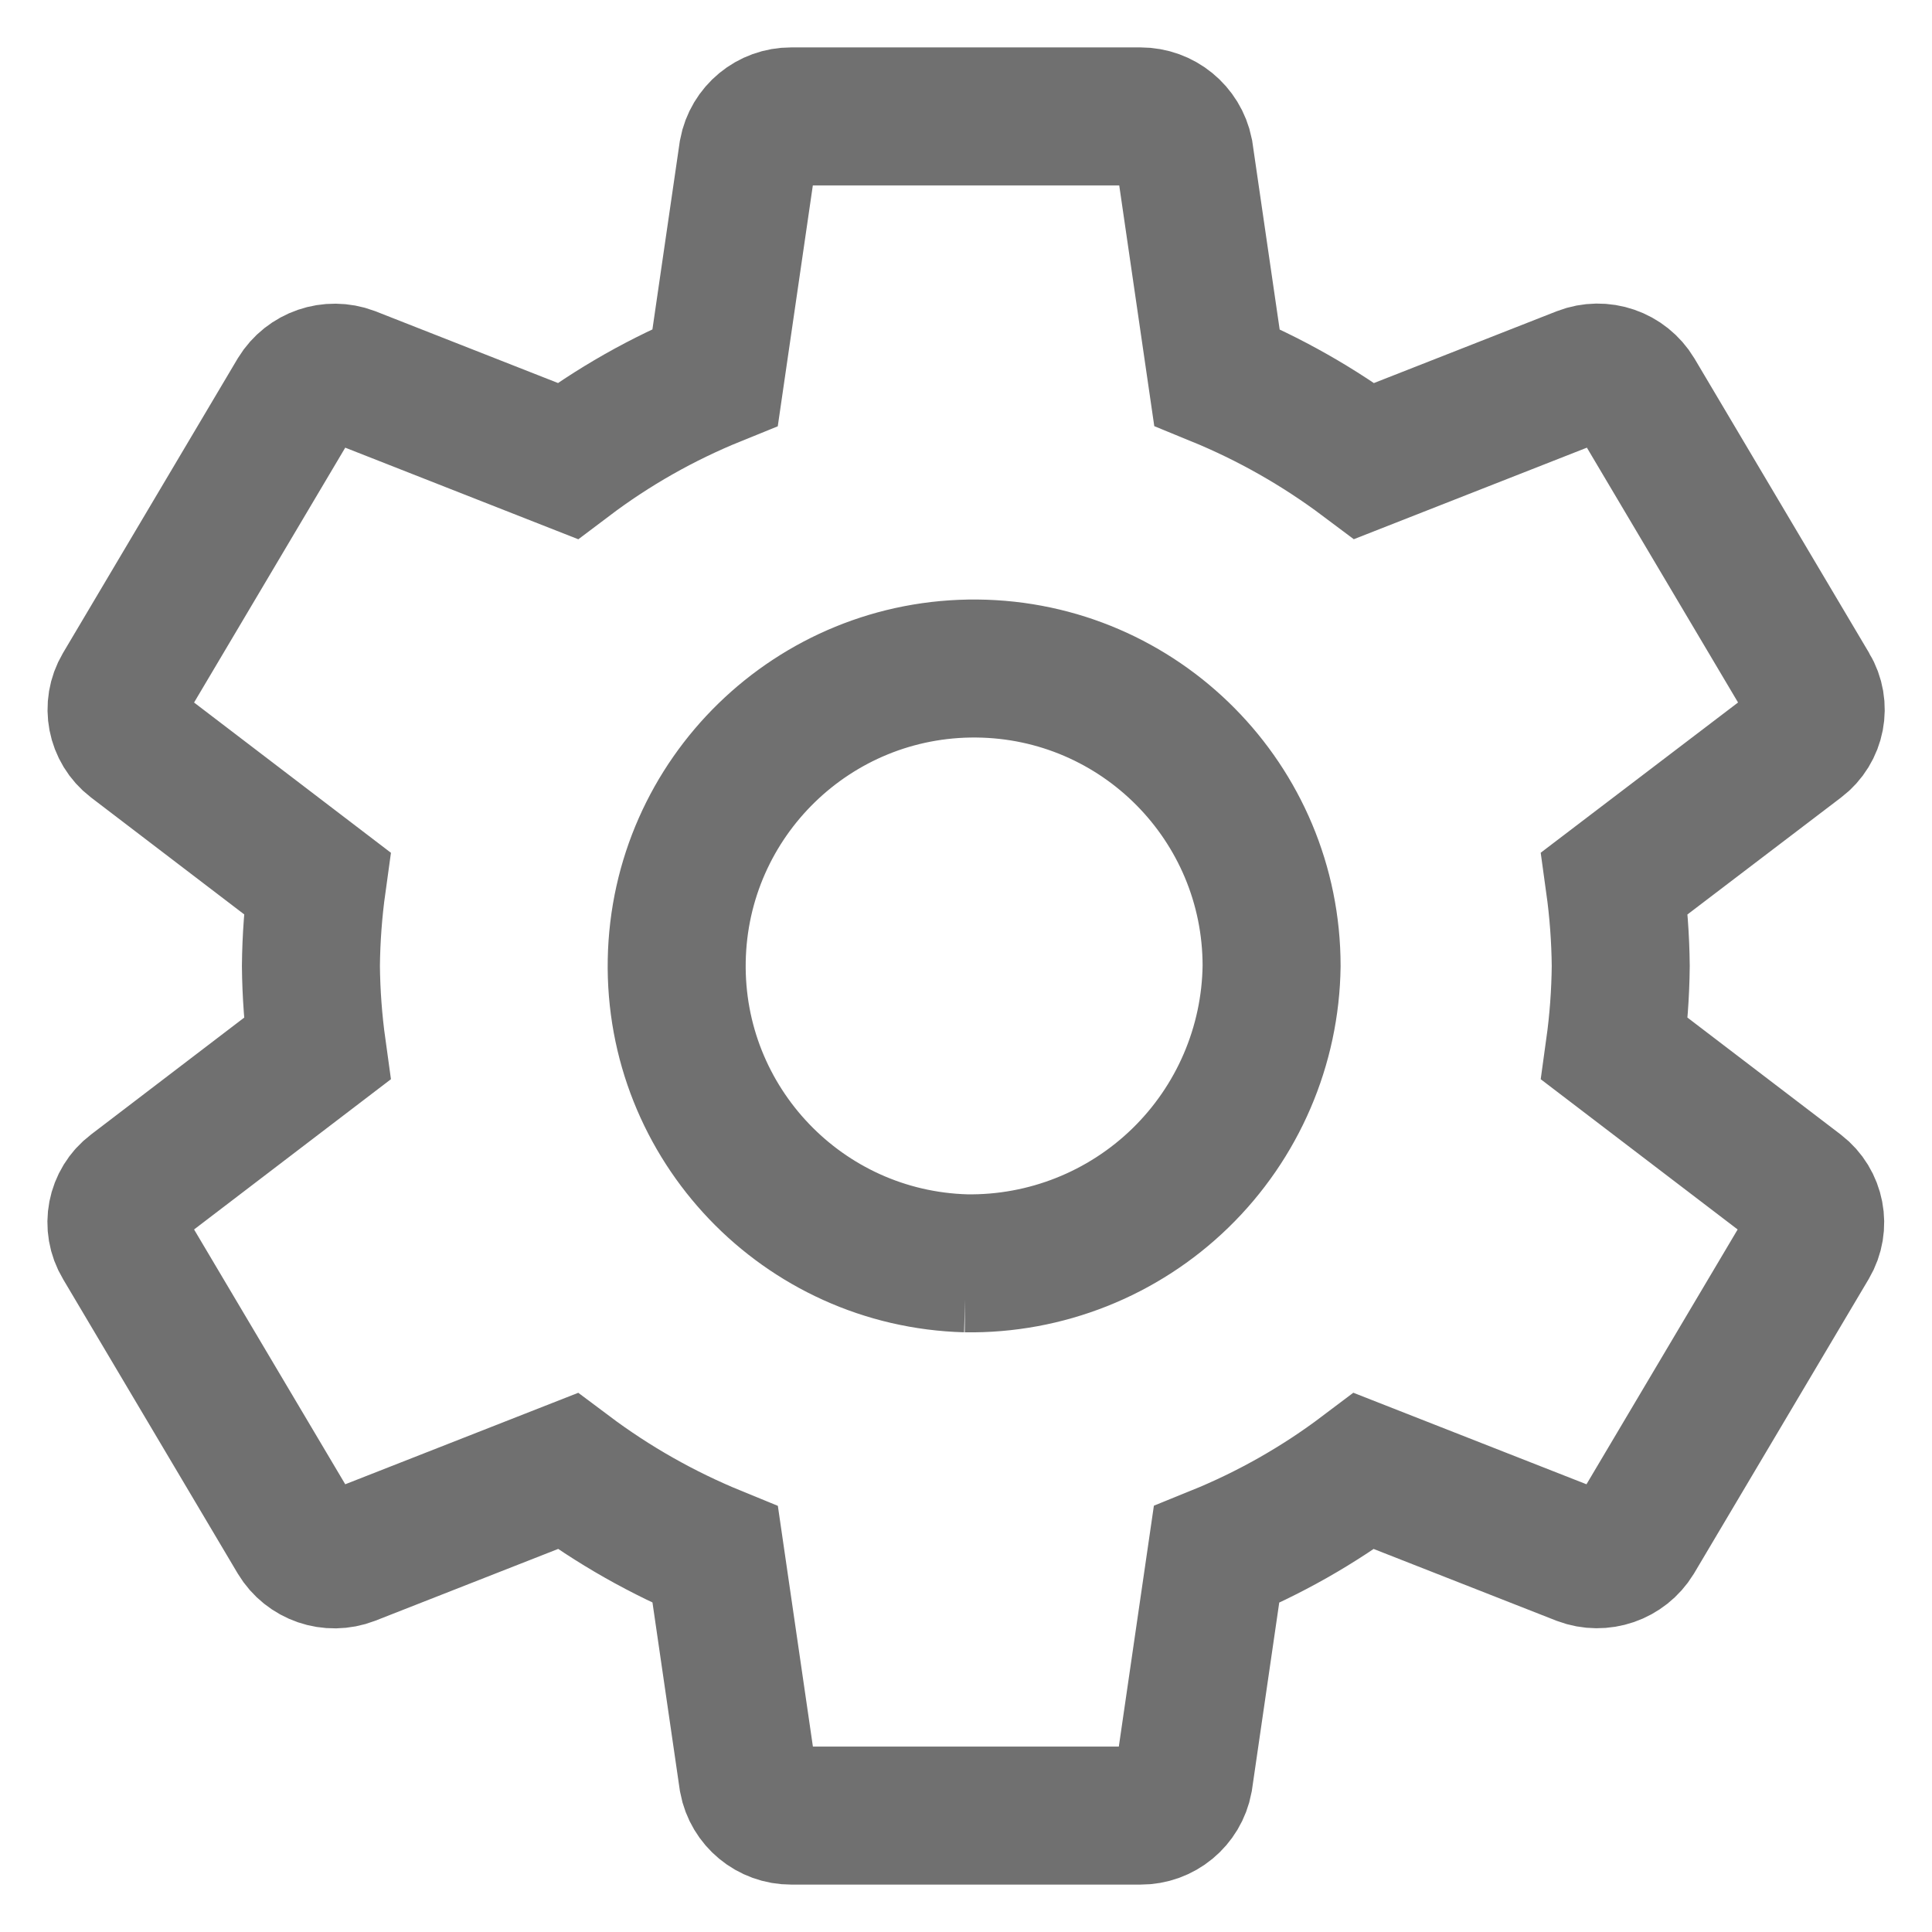
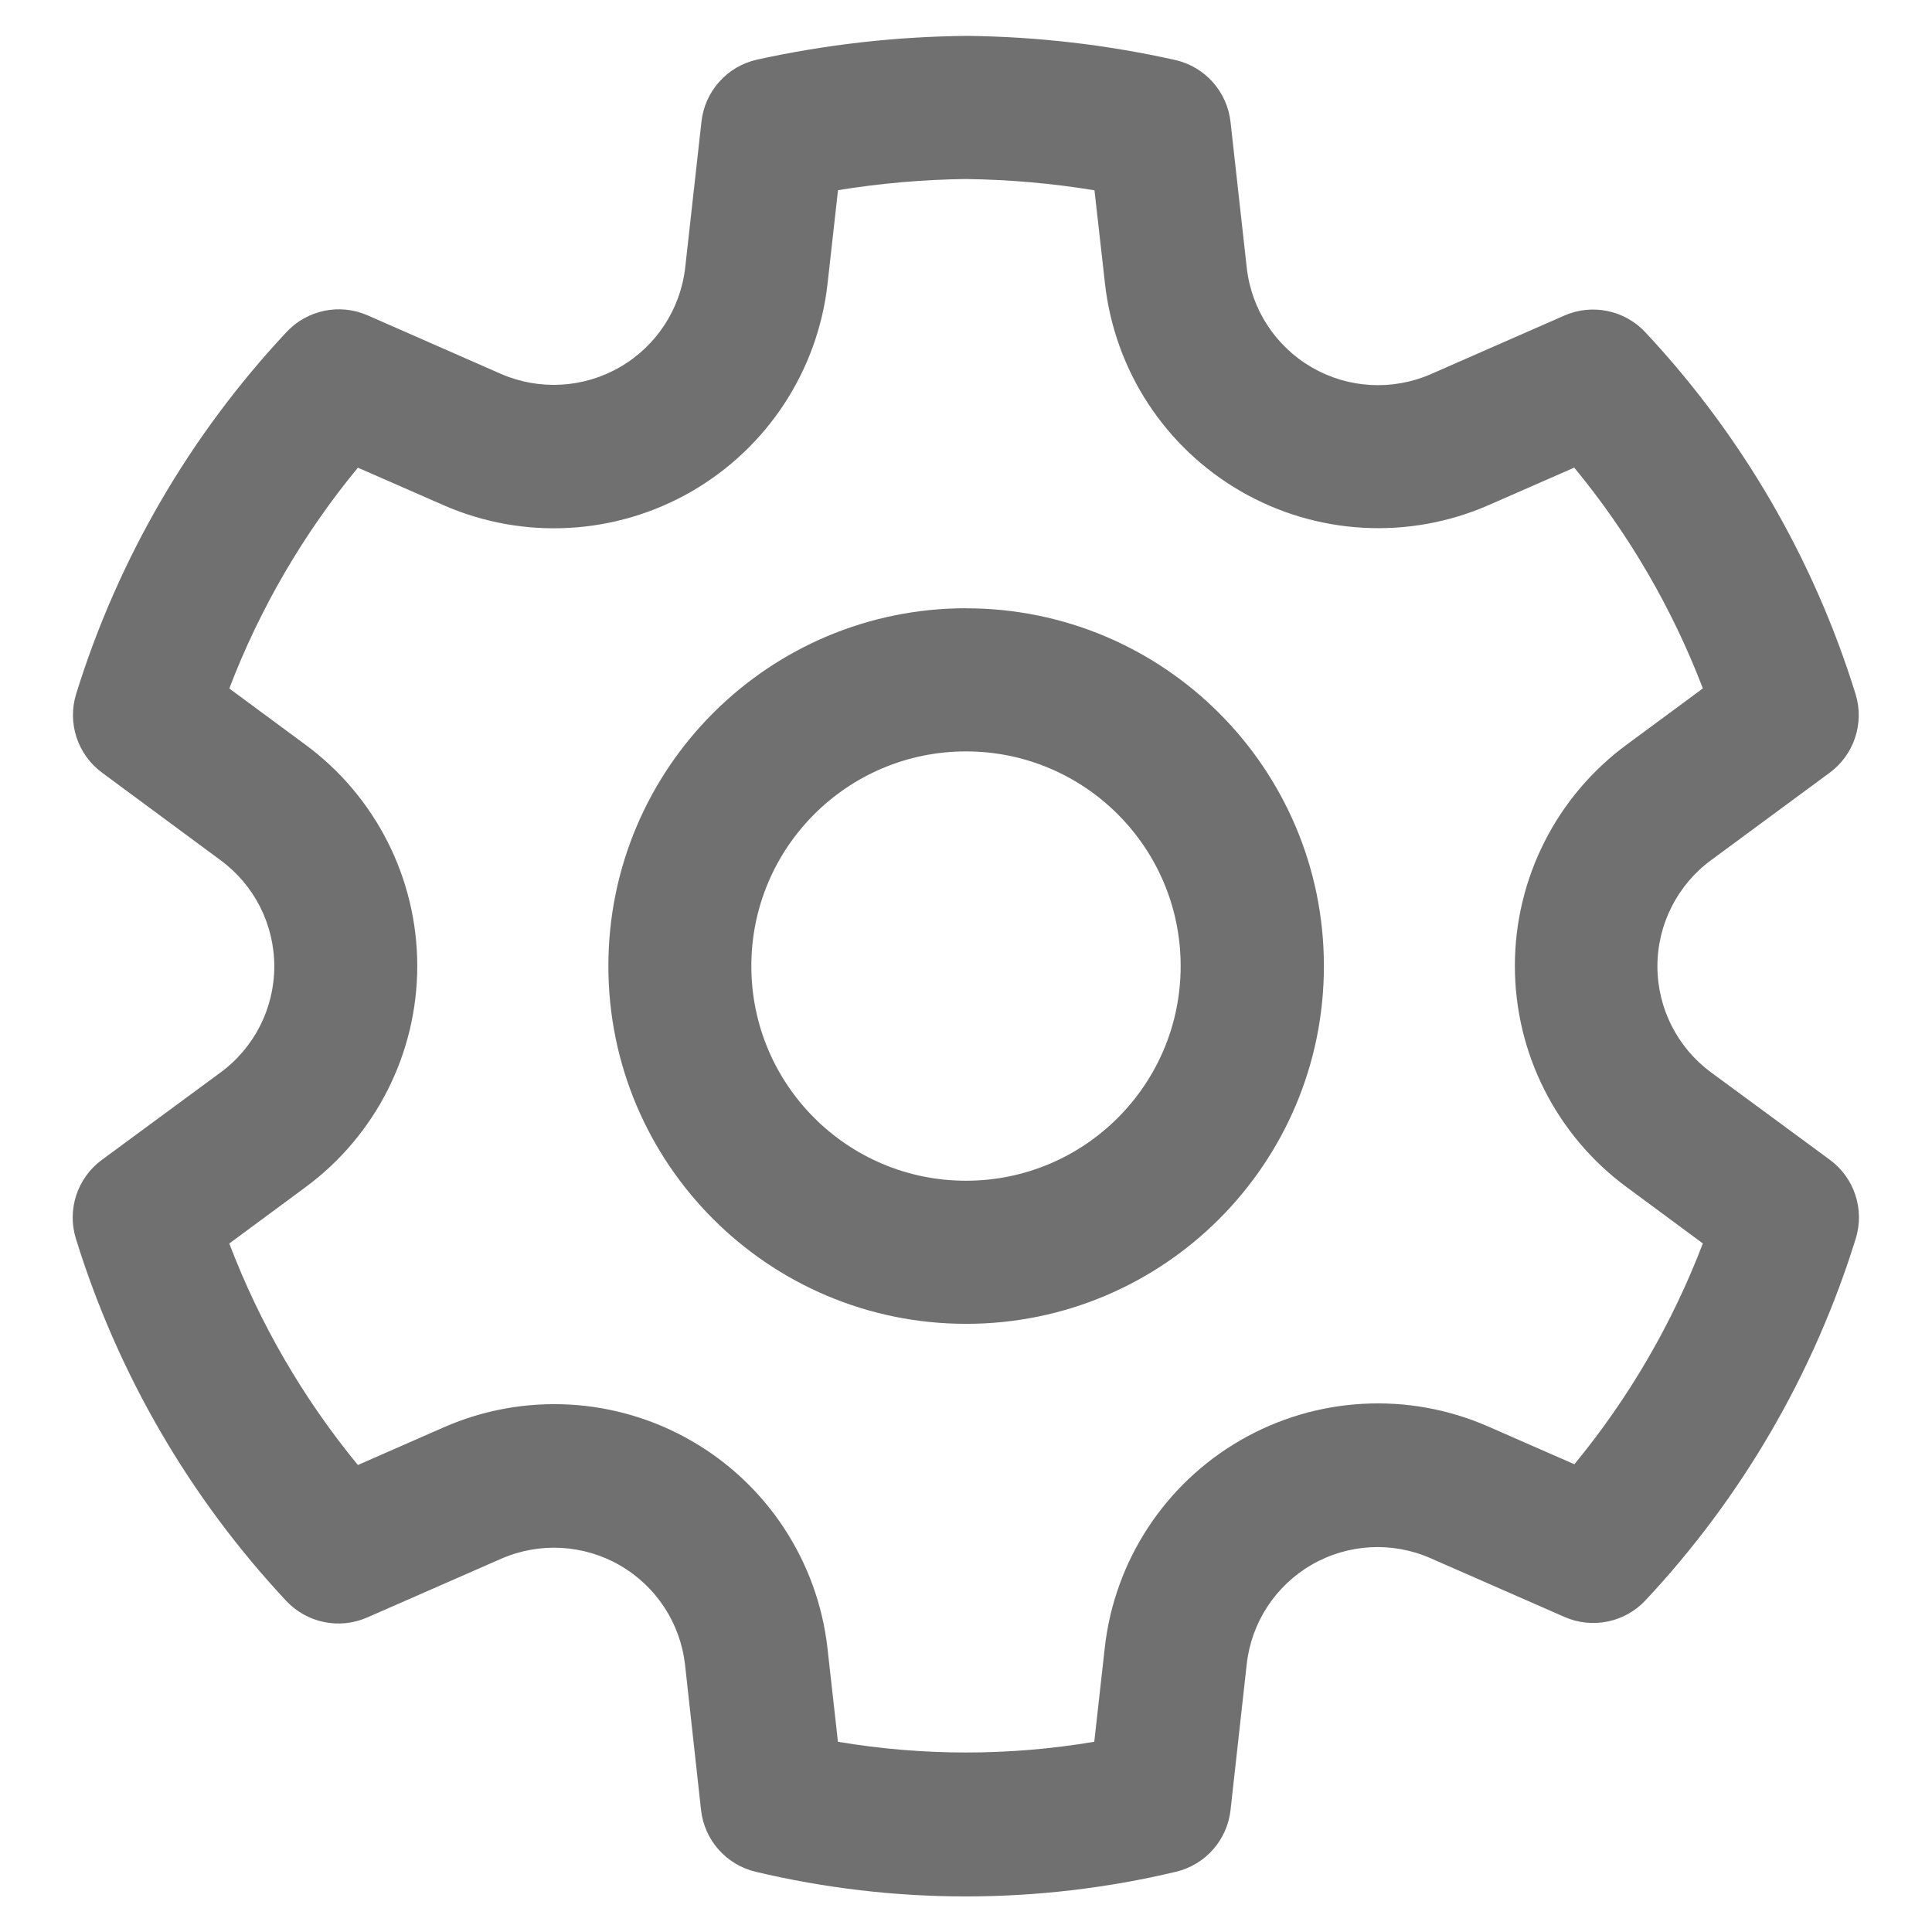
- <svg xmlns="http://www.w3.org/2000/svg" width="28" height="28" viewBox="0 0 28 28">
+ <svg xmlns="http://www.w3.org/2000/svg" width="28" height="28" viewBox="0 0 28 28" fill="#707070">
  <g id="Group_89" data-name="Group 89" transform="translate(-119 -222)">
    <path id="Path_49" data-name="Path 49" d="M0,0H28V28H0Z" transform="translate(119 222)" fill="rgba(51,51,51,0)" />
-     <path id="ic_settings_48px" d="M26.258,17.513a9.408,9.408,0,0,0,.089-1.2,9.409,9.409,0,0,0-.089-1.2l2.677-2.038a.6.6,0,0,0,.152-.788L26.556,8.02a.635.635,0,0,0-.772-.265L22.632,8.993A9.668,9.668,0,0,0,20.494,7.78l-.475-3.263A.646.646,0,0,0,19.386,4H14.324a.634.634,0,0,0-.626.517L13.223,7.78a9.429,9.429,0,0,0-2.139,1.213L7.934,7.755a.642.642,0,0,0-.772.265L4.631,12.287a.606.606,0,0,0,.152.788l2.67,2.038a9.409,9.409,0,0,0-.089,1.2,9.409,9.409,0,0,0,.089,1.2l-2.67,2.038a.6.6,0,0,0-.152.788l2.531,4.266a.634.634,0,0,0,.772.265l3.151-1.237a9.669,9.669,0,0,0,2.139,1.213l.475,3.263a.634.634,0,0,0,.626.517h5.062a.634.634,0,0,0,.626-.517l.475-3.263a9.429,9.429,0,0,0,2.139-1.213l3.151,1.237a.642.642,0,0,0,.772-.265l2.531-4.266a.606.606,0,0,0-.152-.788Zm-9.4,3.109a4.311,4.311,0,1,1,4.429-4.31A4.367,4.367,0,0,1,16.855,20.622Z" transform="translate(116.142 219.687)" fill="none" stroke="#707070" stroke-width="2" />
+     <path id="Path_50" data-name="Path 50" d="M15.6,2.25a14.579,14.579,0,0,1,3.017.35,1.037,1.037,0,0,1,.8.9l.235,2.111a1.914,1.914,0,0,0,2.664,1.543l1.937-.85a1.037,1.037,0,0,1,1.175.241,13.539,13.539,0,0,1,3.047,5.243,1.037,1.037,0,0,1-.375,1.141l-1.717,1.266a1.909,1.909,0,0,0,0,3.078l1.719,1.265a1.037,1.037,0,0,1,.376,1.142,13.545,13.545,0,0,1-3.047,5.243,1.037,1.037,0,0,1-1.172.242l-1.945-.853a1.908,1.908,0,0,0-2.663,1.54l-.234,2.11a1.037,1.037,0,0,1-.791.895,13.16,13.16,0,0,1-6.092,0,1.037,1.037,0,0,1-.791-.895l-.232-2.107a1.911,1.911,0,0,0-2.663-1.535l-1.944.852a1.037,1.037,0,0,1-1.174-.242,13.547,13.547,0,0,1-3.047-5.248,1.037,1.037,0,0,1,.376-1.142l1.719-1.266a1.908,1.908,0,0,0,0-3.078L3.062,12.928a1.037,1.037,0,0,1-.375-1.142A13.54,13.54,0,0,1,5.735,6.543,1.037,1.037,0,0,1,6.91,6.3l1.936.85a1.918,1.918,0,0,0,2.668-1.546l.235-2.11a1.037,1.037,0,0,1,.806-.9A14.833,14.833,0,0,1,15.6,2.25Zm0,2.074a12.63,12.63,0,0,0-1.872.162l-.151,1.351A3.99,3.99,0,0,1,8.012,9.052L6.77,8.508a11.466,11.466,0,0,0-1.864,3.2l1.1.812a3.983,3.983,0,0,1,0,6.419l-1.1.813a11.483,11.483,0,0,0,1.864,3.21l1.251-.549a3.985,3.985,0,0,1,5.554,3.2l.152,1.36a11.169,11.169,0,0,0,3.715,0l.152-1.36a3.983,3.983,0,0,1,5.555-3.21l1.251.548a11.47,11.47,0,0,0,1.862-3.2l-1.1-.813a3.983,3.983,0,0,1,0-6.419l1.1-.812a11.466,11.466,0,0,0-1.864-3.2l-1.239.543a3.987,3.987,0,0,1-5.562-3.213l-.152-1.349A12.427,12.427,0,0,0,15.6,4.325Zm-.017,6.222A5.185,5.185,0,1,1,10.4,15.73a5.185,5.185,0,0,1,5.185-5.185Zm0,2.074a3.111,3.111,0,1,0,3.111,3.111A3.111,3.111,0,0,0,15.581,12.62Z" transform="translate(117.417 220.27)" />
  </g>
</svg>
